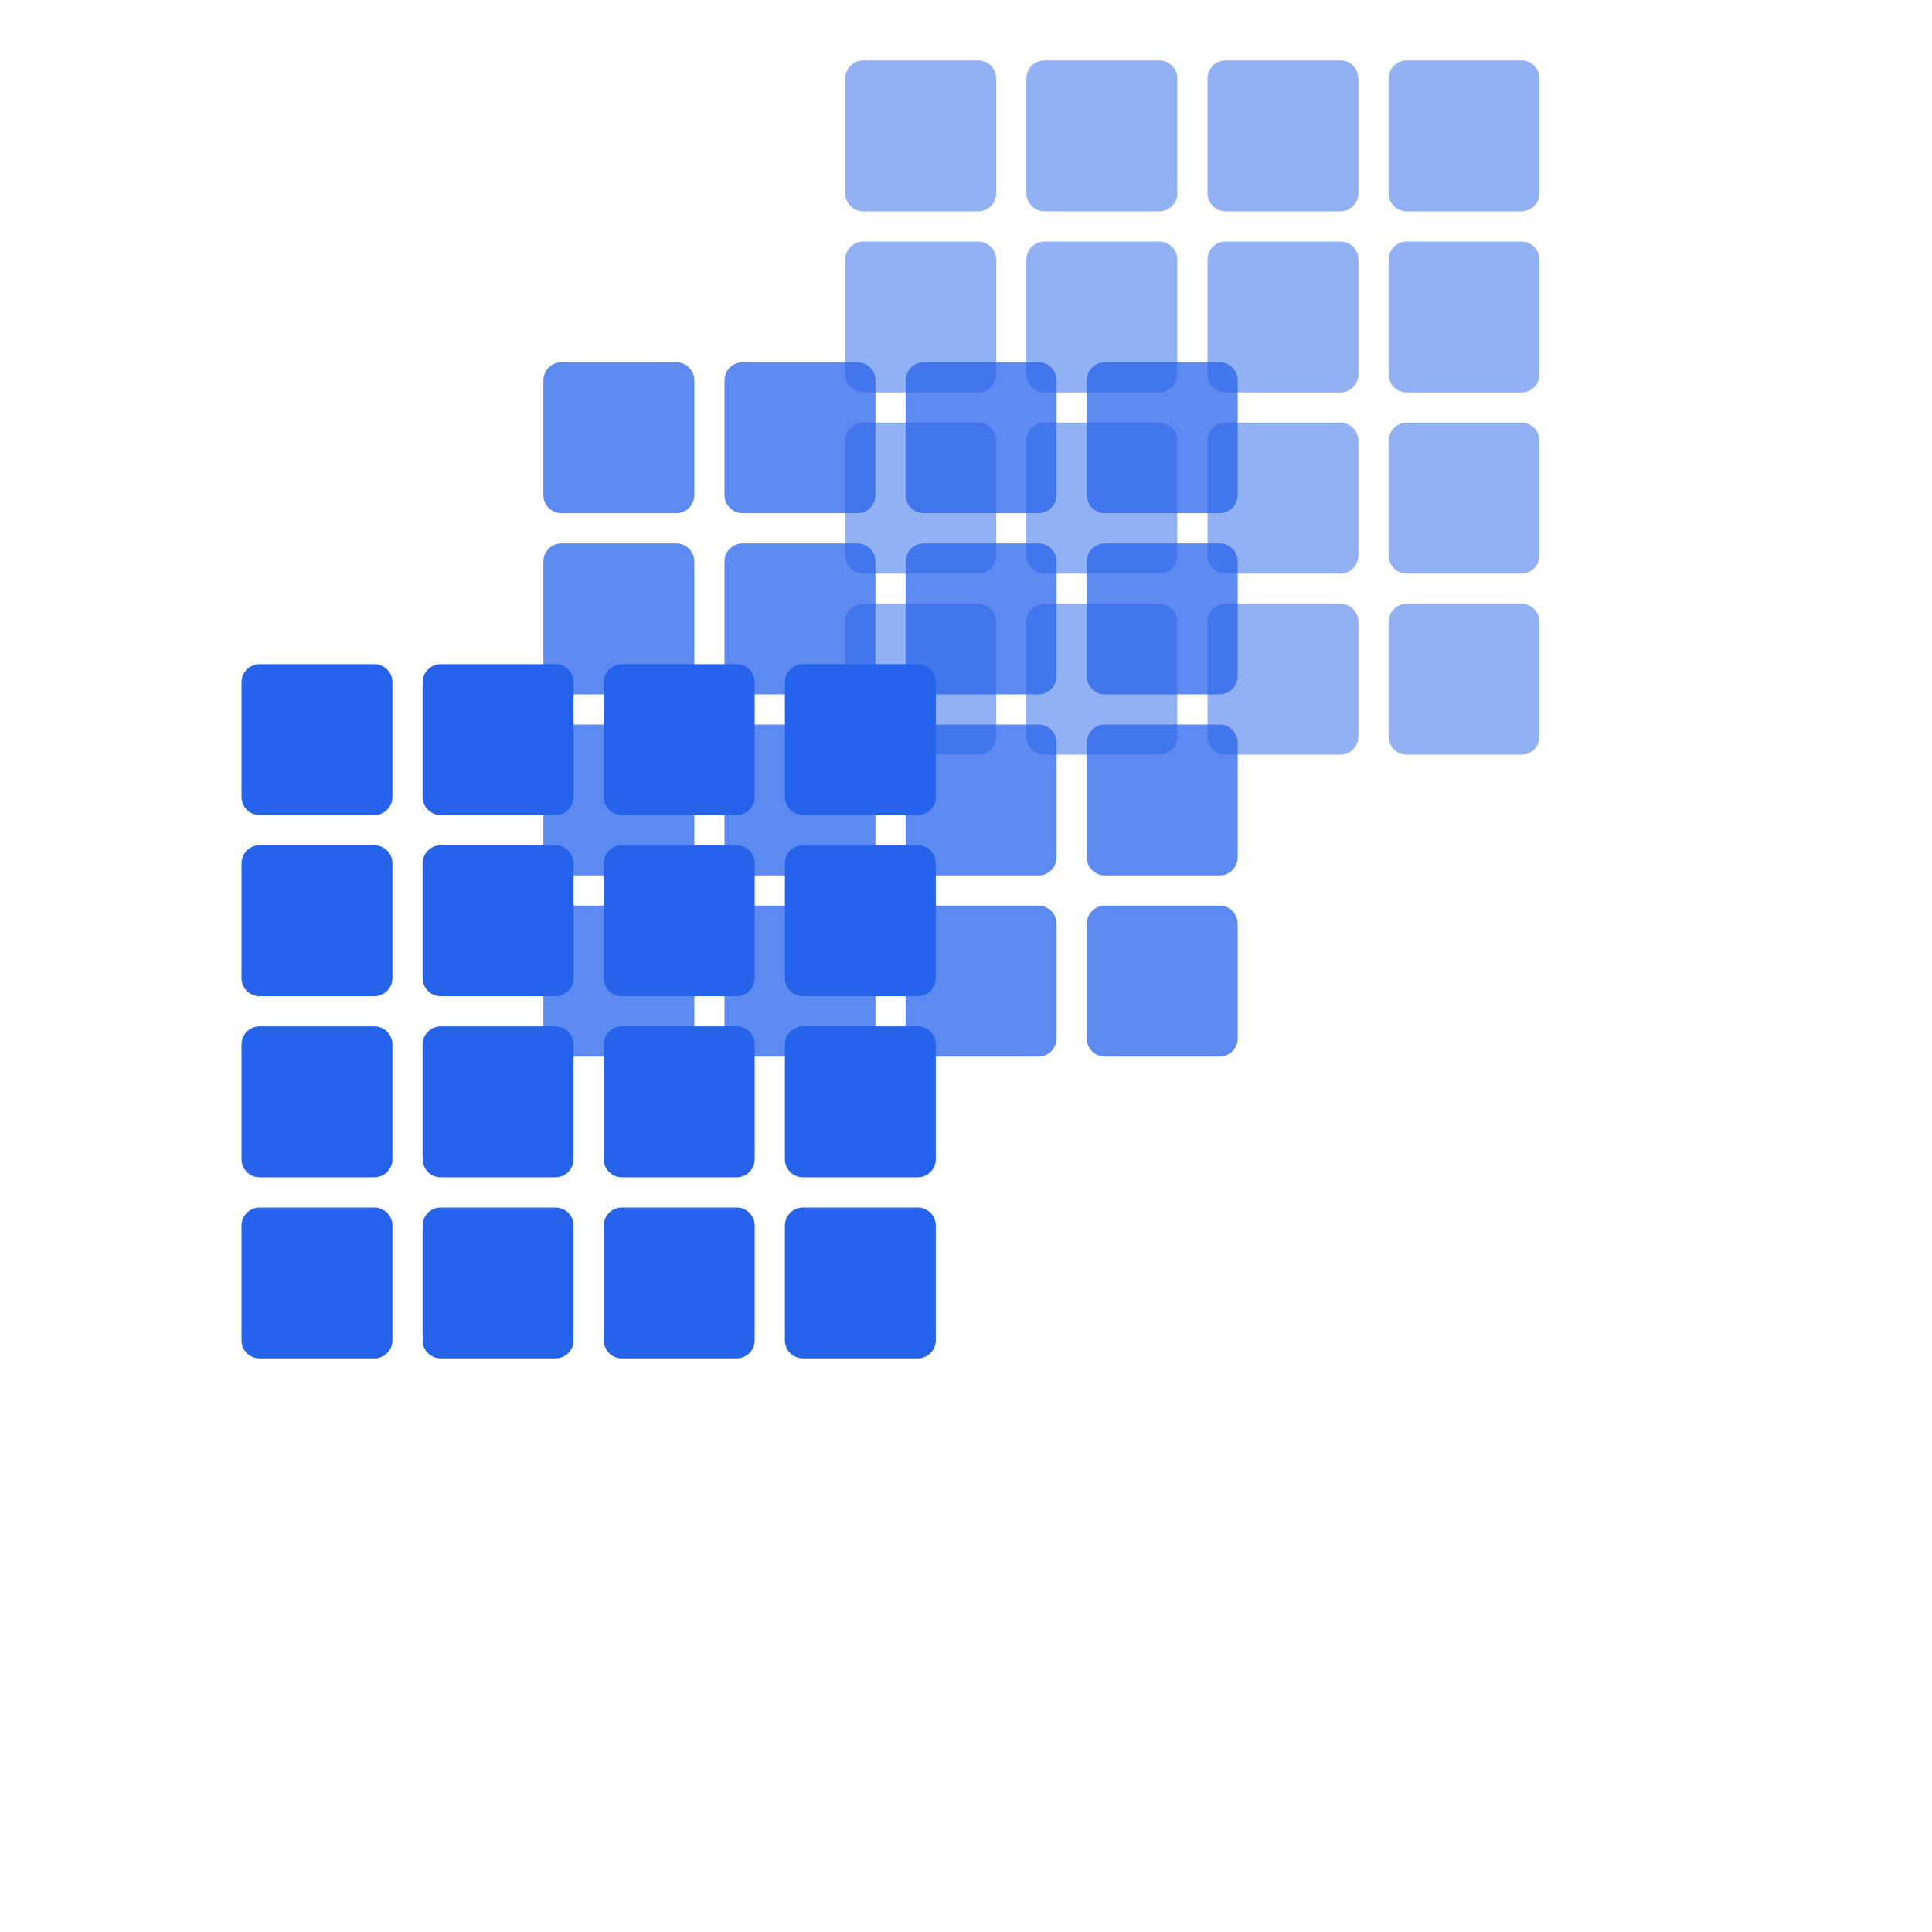
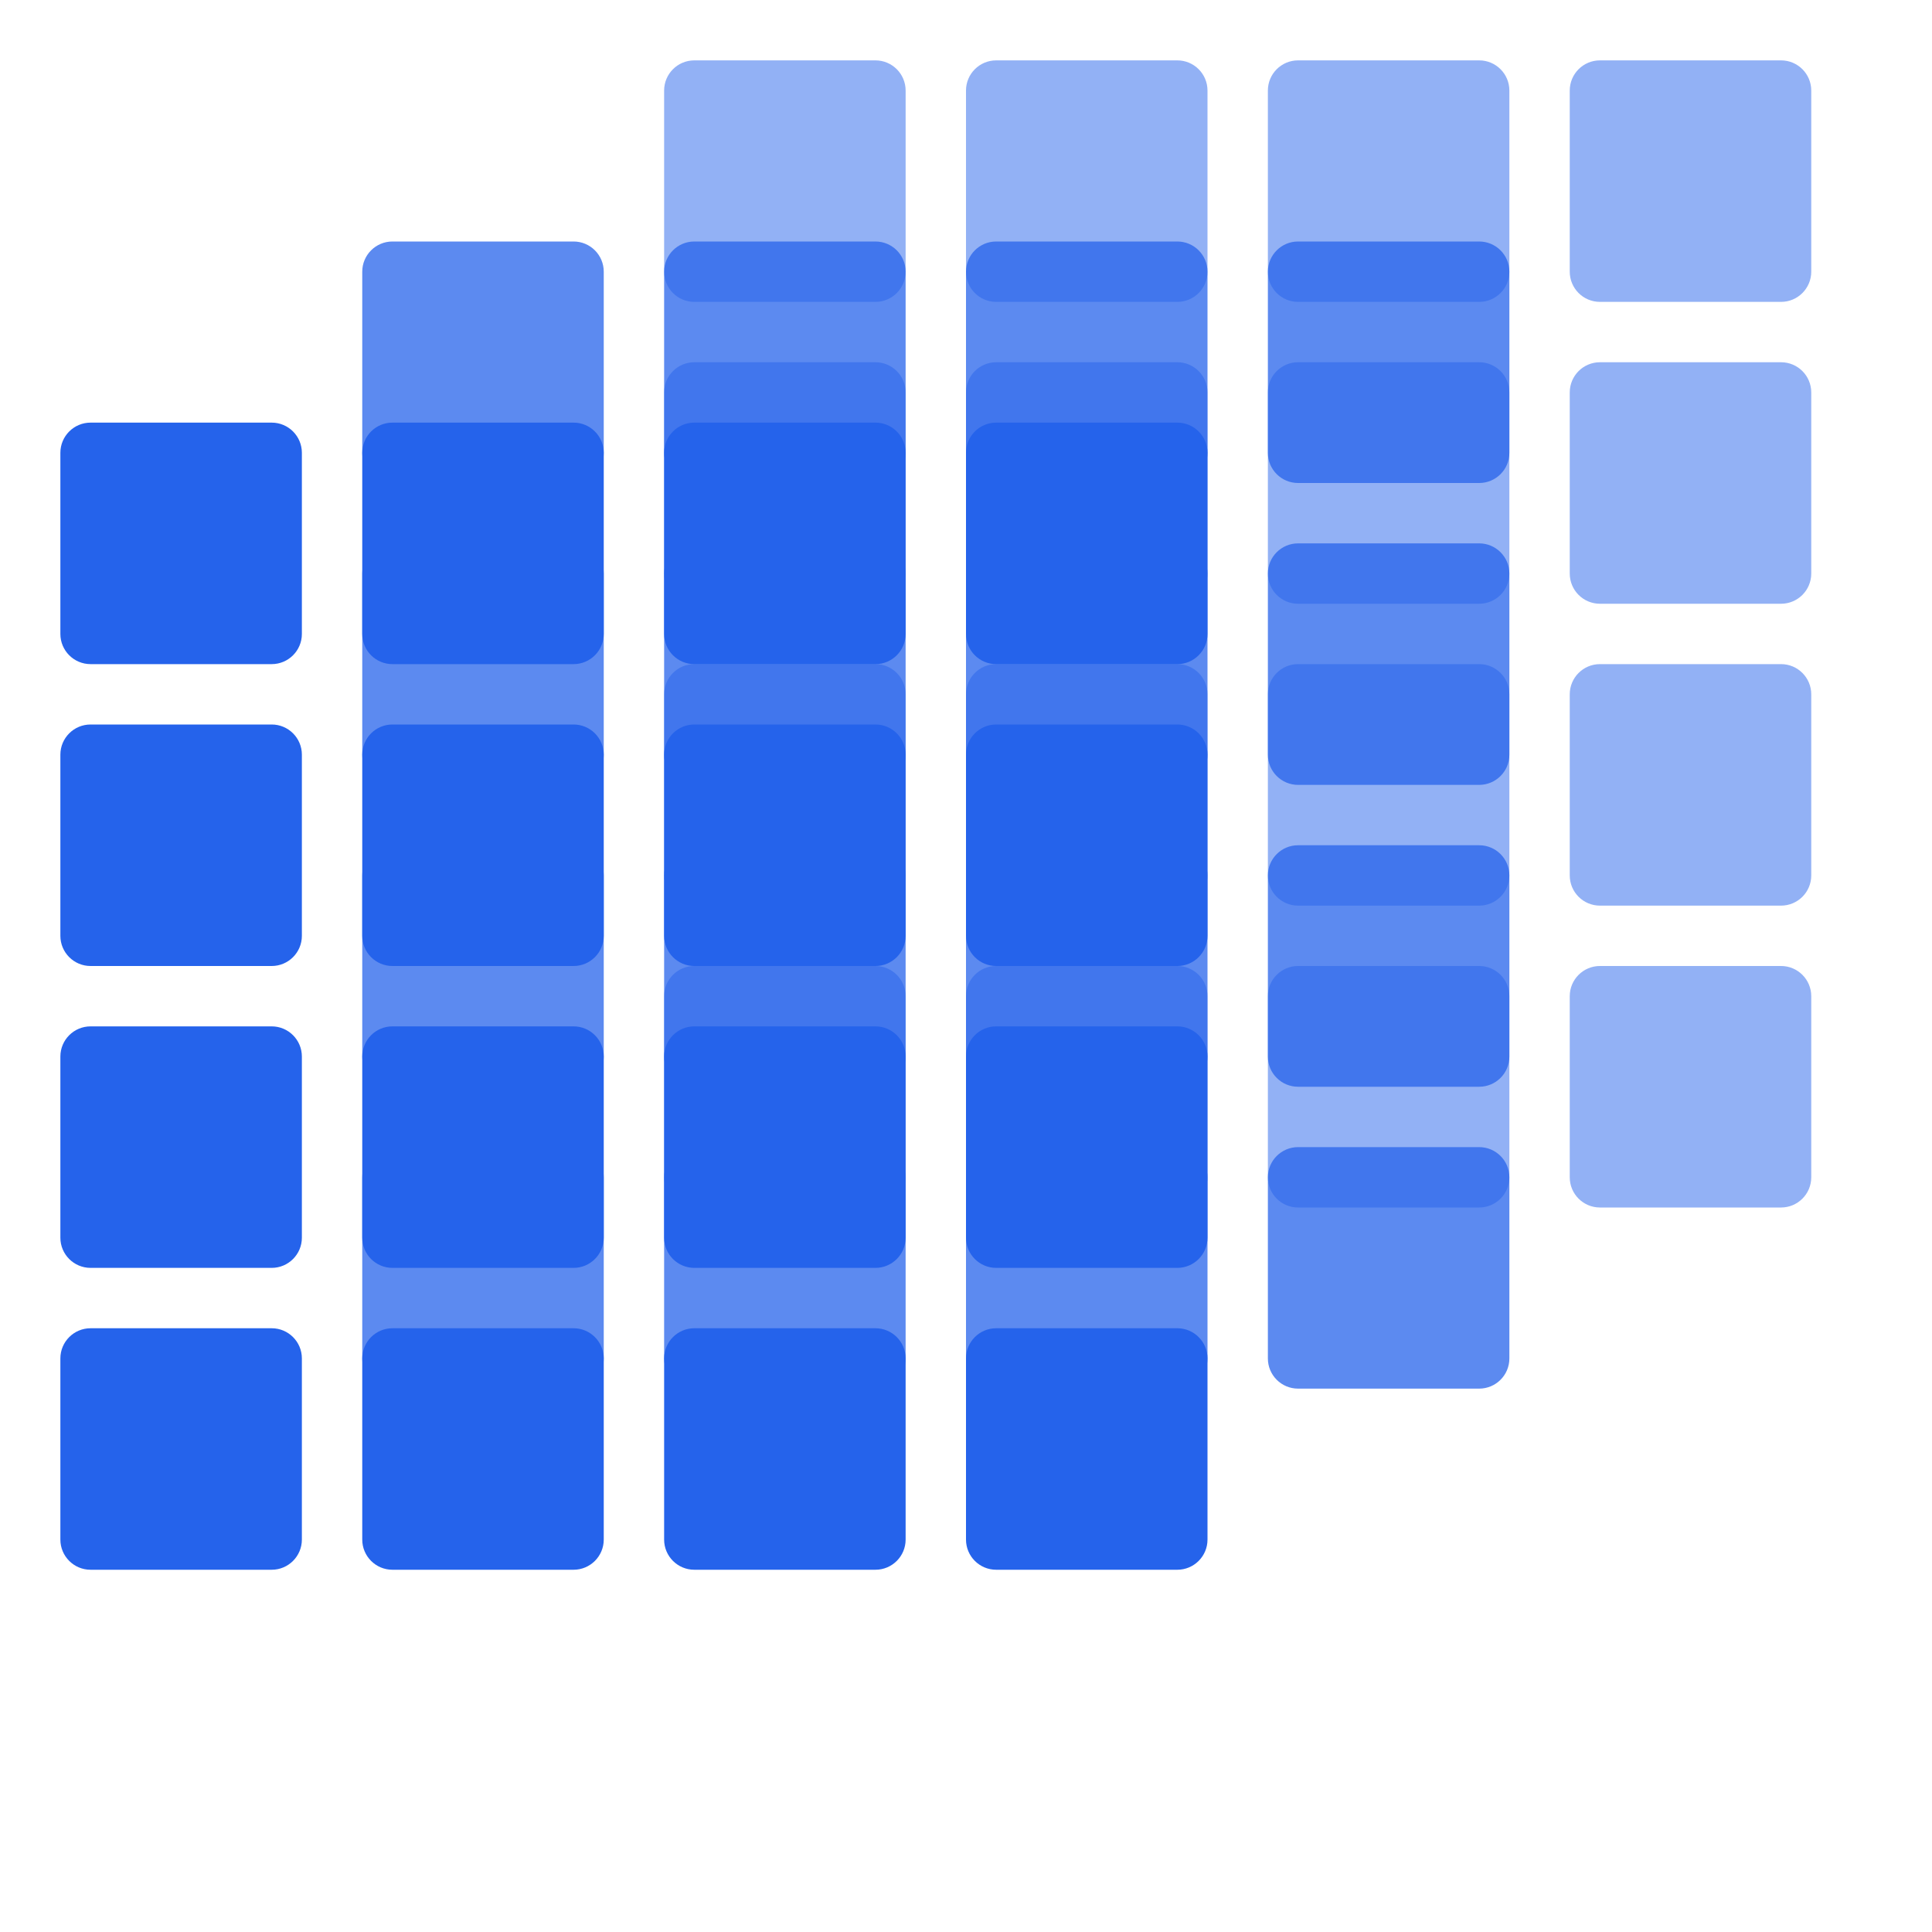
<svg xmlns="http://www.w3.org/2000/svg" width="32" height="32" viewBox="0 0 32 32" fill="none">
  <g opacity="0.5">
-     <rect x="14" y="1" width="2.5" height="2.5" rx="0.3" fill="#2563eb" />
-     <rect x="17" y="1" width="2.5" height="2.5" rx="0.3" fill="#2563eb" />
-     <rect x="20" y="1" width="2.5" height="2.5" rx="0.3" fill="#2563eb" />
-     <rect x="23" y="1" width="2.5" height="2.5" rx="0.3" fill="#2563eb" />
-     <rect x="14" y="4" width="2.5" height="2.5" rx="0.3" fill="#2563eb" />
-     <rect x="17" y="4" width="2.5" height="2.5" rx="0.3" fill="#2563eb" />
-     <rect x="20" y="4" width="2.5" height="2.5" rx="0.3" fill="#2563eb" />
-     <rect x="23" y="4" width="2.5" height="2.5" rx="0.3" fill="#2563eb" />
-     <rect x="14" y="7" width="2.5" height="2.5" rx="0.3" fill="#2563eb" />
-     <rect x="17" y="7" width="2.5" height="2.5" rx="0.3" fill="#2563eb" />
-     <rect x="20" y="7" width="2.5" height="2.5" rx="0.3" fill="#2563eb" />
-     <rect x="23" y="7" width="2.5" height="2.5" rx="0.3" fill="#2563eb" />
-     <rect x="14" y="10" width="2.5" height="2.5" rx="0.3" fill="#2563eb" />
-     <rect x="17" y="10" width="2.5" height="2.5" rx="0.3" fill="#2563eb" />
-     <rect x="20" y="10" width="2.5" height="2.5" rx="0.3" fill="#2563eb" />
-     <rect x="23" y="10" width="2.5" height="2.5" rx="0.3" fill="#2563eb" />
+     <rect x="11" y="1" width="4" height="4" rx="0.5" fill="#2563eb" />
+     <rect x="16" y="1" width="4" height="4" rx="0.5" fill="#2563eb" />
+     <rect x="21" y="1" width="4" height="4" rx="0.5" fill="#2563eb" />
+     <rect x="26" y="1" width="4" height="4" rx="0.5" fill="#2563eb" />
+     <rect x="11" y="6" width="4" height="4" rx="0.5" fill="#2563eb" />
+     <rect x="16" y="6" width="4" height="4" rx="0.5" fill="#2563eb" />
+     <rect x="21" y="6" width="4" height="4" rx="0.5" fill="#2563eb" />
+     <rect x="26" y="6" width="4" height="4" rx="0.5" fill="#2563eb" />
+     <rect x="11" y="11" width="4" height="4" rx="0.5" fill="#2563eb" />
+     <rect x="16" y="11" width="4" height="4" rx="0.5" fill="#2563eb" />
+     <rect x="21" y="11" width="4" height="4" rx="0.5" fill="#2563eb" />
+     <rect x="26" y="11" width="4" height="4" rx="0.5" fill="#2563eb" />
+     <rect x="11" y="16" width="4" height="4" rx="0.5" fill="#2563eb" />
+     <rect x="16" y="16" width="4" height="4" rx="0.5" fill="#2563eb" />
+     <rect x="21" y="16" width="4" height="4" rx="0.5" fill="#2563eb" />
+     <rect x="26" y="16" width="4" height="4" rx="0.5" fill="#2563eb" />
  </g>
  <g opacity="0.75">
-     <rect x="9" y="6" width="2.5" height="2.5" rx="0.3" fill="#2563eb" />
-     <rect x="12" y="6" width="2.5" height="2.5" rx="0.3" fill="#2563eb" />
-     <rect x="15" y="6" width="2.5" height="2.5" rx="0.3" fill="#2563eb" />
-     <rect x="18" y="6" width="2.5" height="2.5" rx="0.3" fill="#2563eb" />
-     <rect x="9" y="9" width="2.5" height="2.5" rx="0.3" fill="#2563eb" />
-     <rect x="12" y="9" width="2.5" height="2.5" rx="0.3" fill="#2563eb" />
-     <rect x="15" y="9" width="2.5" height="2.5" rx="0.3" fill="#2563eb" />
-     <rect x="18" y="9" width="2.5" height="2.5" rx="0.3" fill="#2563eb" />
-     <rect x="9" y="12" width="2.5" height="2.5" rx="0.3" fill="#2563eb" />
-     <rect x="12" y="12" width="2.5" height="2.5" rx="0.3" fill="#2563eb" />
-     <rect x="15" y="12" width="2.5" height="2.5" rx="0.3" fill="#2563eb" />
-     <rect x="18" y="12" width="2.5" height="2.5" rx="0.3" fill="#2563eb" />
-     <rect x="9" y="15" width="2.5" height="2.5" rx="0.3" fill="#2563eb" />
-     <rect x="12" y="15" width="2.5" height="2.5" rx="0.3" fill="#2563eb" />
-     <rect x="15" y="15" width="2.5" height="2.5" rx="0.3" fill="#2563eb" />
-     <rect x="18" y="15" width="2.5" height="2.5" rx="0.3" fill="#2563eb" />
+     <rect x="6" y="4" width="4" height="4" rx="0.5" fill="#2563eb" />
+     <rect x="11" y="4" width="4" height="4" rx="0.5" fill="#2563eb" />
+     <rect x="16" y="4" width="4" height="4" rx="0.5" fill="#2563eb" />
+     <rect x="21" y="4" width="4" height="4" rx="0.5" fill="#2563eb" />
+     <rect x="6" y="9" width="4" height="4" rx="0.5" fill="#2563eb" />
+     <rect x="11" y="9" width="4" height="4" rx="0.5" fill="#2563eb" />
+     <rect x="16" y="9" width="4" height="4" rx="0.5" fill="#2563eb" />
+     <rect x="21" y="9" width="4" height="4" rx="0.5" fill="#2563eb" />
+     <rect x="6" y="14" width="4" height="4" rx="0.5" fill="#2563eb" />
+     <rect x="11" y="14" width="4" height="4" rx="0.5" fill="#2563eb" />
+     <rect x="16" y="14" width="4" height="4" rx="0.5" fill="#2563eb" />
+     <rect x="21" y="14" width="4" height="4" rx="0.5" fill="#2563eb" />
+     <rect x="6" y="19" width="4" height="4" rx="0.5" fill="#2563eb" />
+     <rect x="11" y="19" width="4" height="4" rx="0.5" fill="#2563eb" />
+     <rect x="16" y="19" width="4" height="4" rx="0.5" fill="#2563eb" />
+     <rect x="21" y="19" width="4" height="4" rx="0.5" fill="#2563eb" />
  </g>
  <g>
-     <rect x="4" y="11" width="2.5" height="2.5" rx="0.3" fill="#2563eb" />
-     <rect x="7" y="11" width="2.5" height="2.5" rx="0.3" fill="#2563eb" />
-     <rect x="10" y="11" width="2.5" height="2.5" rx="0.3" fill="#2563eb" />
-     <rect x="13" y="11" width="2.5" height="2.5" rx="0.3" fill="#2563eb" />
-     <rect x="4" y="14" width="2.5" height="2.5" rx="0.3" fill="#2563eb" />
-     <rect x="7" y="14" width="2.5" height="2.5" rx="0.3" fill="#2563eb" />
-     <rect x="10" y="14" width="2.5" height="2.5" rx="0.3" fill="#2563eb" />
-     <rect x="13" y="14" width="2.5" height="2.5" rx="0.3" fill="#2563eb" />
-     <rect x="4" y="17" width="2.5" height="2.5" rx="0.3" fill="#2563eb" />
-     <rect x="7" y="17" width="2.5" height="2.5" rx="0.3" fill="#2563eb" />
-     <rect x="10" y="17" width="2.5" height="2.5" rx="0.3" fill="#2563eb" />
-     <rect x="13" y="17" width="2.5" height="2.5" rx="0.3" fill="#2563eb" />
-     <rect x="4" y="20" width="2.5" height="2.5" rx="0.3" fill="#2563eb" />
-     <rect x="7" y="20" width="2.5" height="2.5" rx="0.3" fill="#2563eb" />
-     <rect x="10" y="20" width="2.5" height="2.5" rx="0.3" fill="#2563eb" />
-     <rect x="13" y="20" width="2.5" height="2.5" rx="0.3" fill="#2563eb" />
+     <rect x="1" y="7" width="4" height="4" rx="0.5" fill="#2563eb" />
+     <rect x="6" y="7" width="4" height="4" rx="0.5" fill="#2563eb" />
+     <rect x="11" y="7" width="4" height="4" rx="0.5" fill="#2563eb" />
+     <rect x="16" y="7" width="4" height="4" rx="0.5" fill="#2563eb" />
+     <rect x="1" y="12" width="4" height="4" rx="0.5" fill="#2563eb" />
+     <rect x="6" y="12" width="4" height="4" rx="0.5" fill="#2563eb" />
+     <rect x="11" y="12" width="4" height="4" rx="0.5" fill="#2563eb" />
+     <rect x="16" y="12" width="4" height="4" rx="0.5" fill="#2563eb" />
+     <rect x="1" y="17" width="4" height="4" rx="0.5" fill="#2563eb" />
+     <rect x="6" y="17" width="4" height="4" rx="0.5" fill="#2563eb" />
+     <rect x="11" y="17" width="4" height="4" rx="0.5" fill="#2563eb" />
+     <rect x="16" y="17" width="4" height="4" rx="0.5" fill="#2563eb" />
+     <rect x="1" y="22" width="4" height="4" rx="0.5" fill="#2563eb" />
+     <rect x="6" y="22" width="4" height="4" rx="0.5" fill="#2563eb" />
+     <rect x="11" y="22" width="4" height="4" rx="0.5" fill="#2563eb" />
+     <rect x="16" y="22" width="4" height="4" rx="0.5" fill="#2563eb" />
  </g>
</svg>
